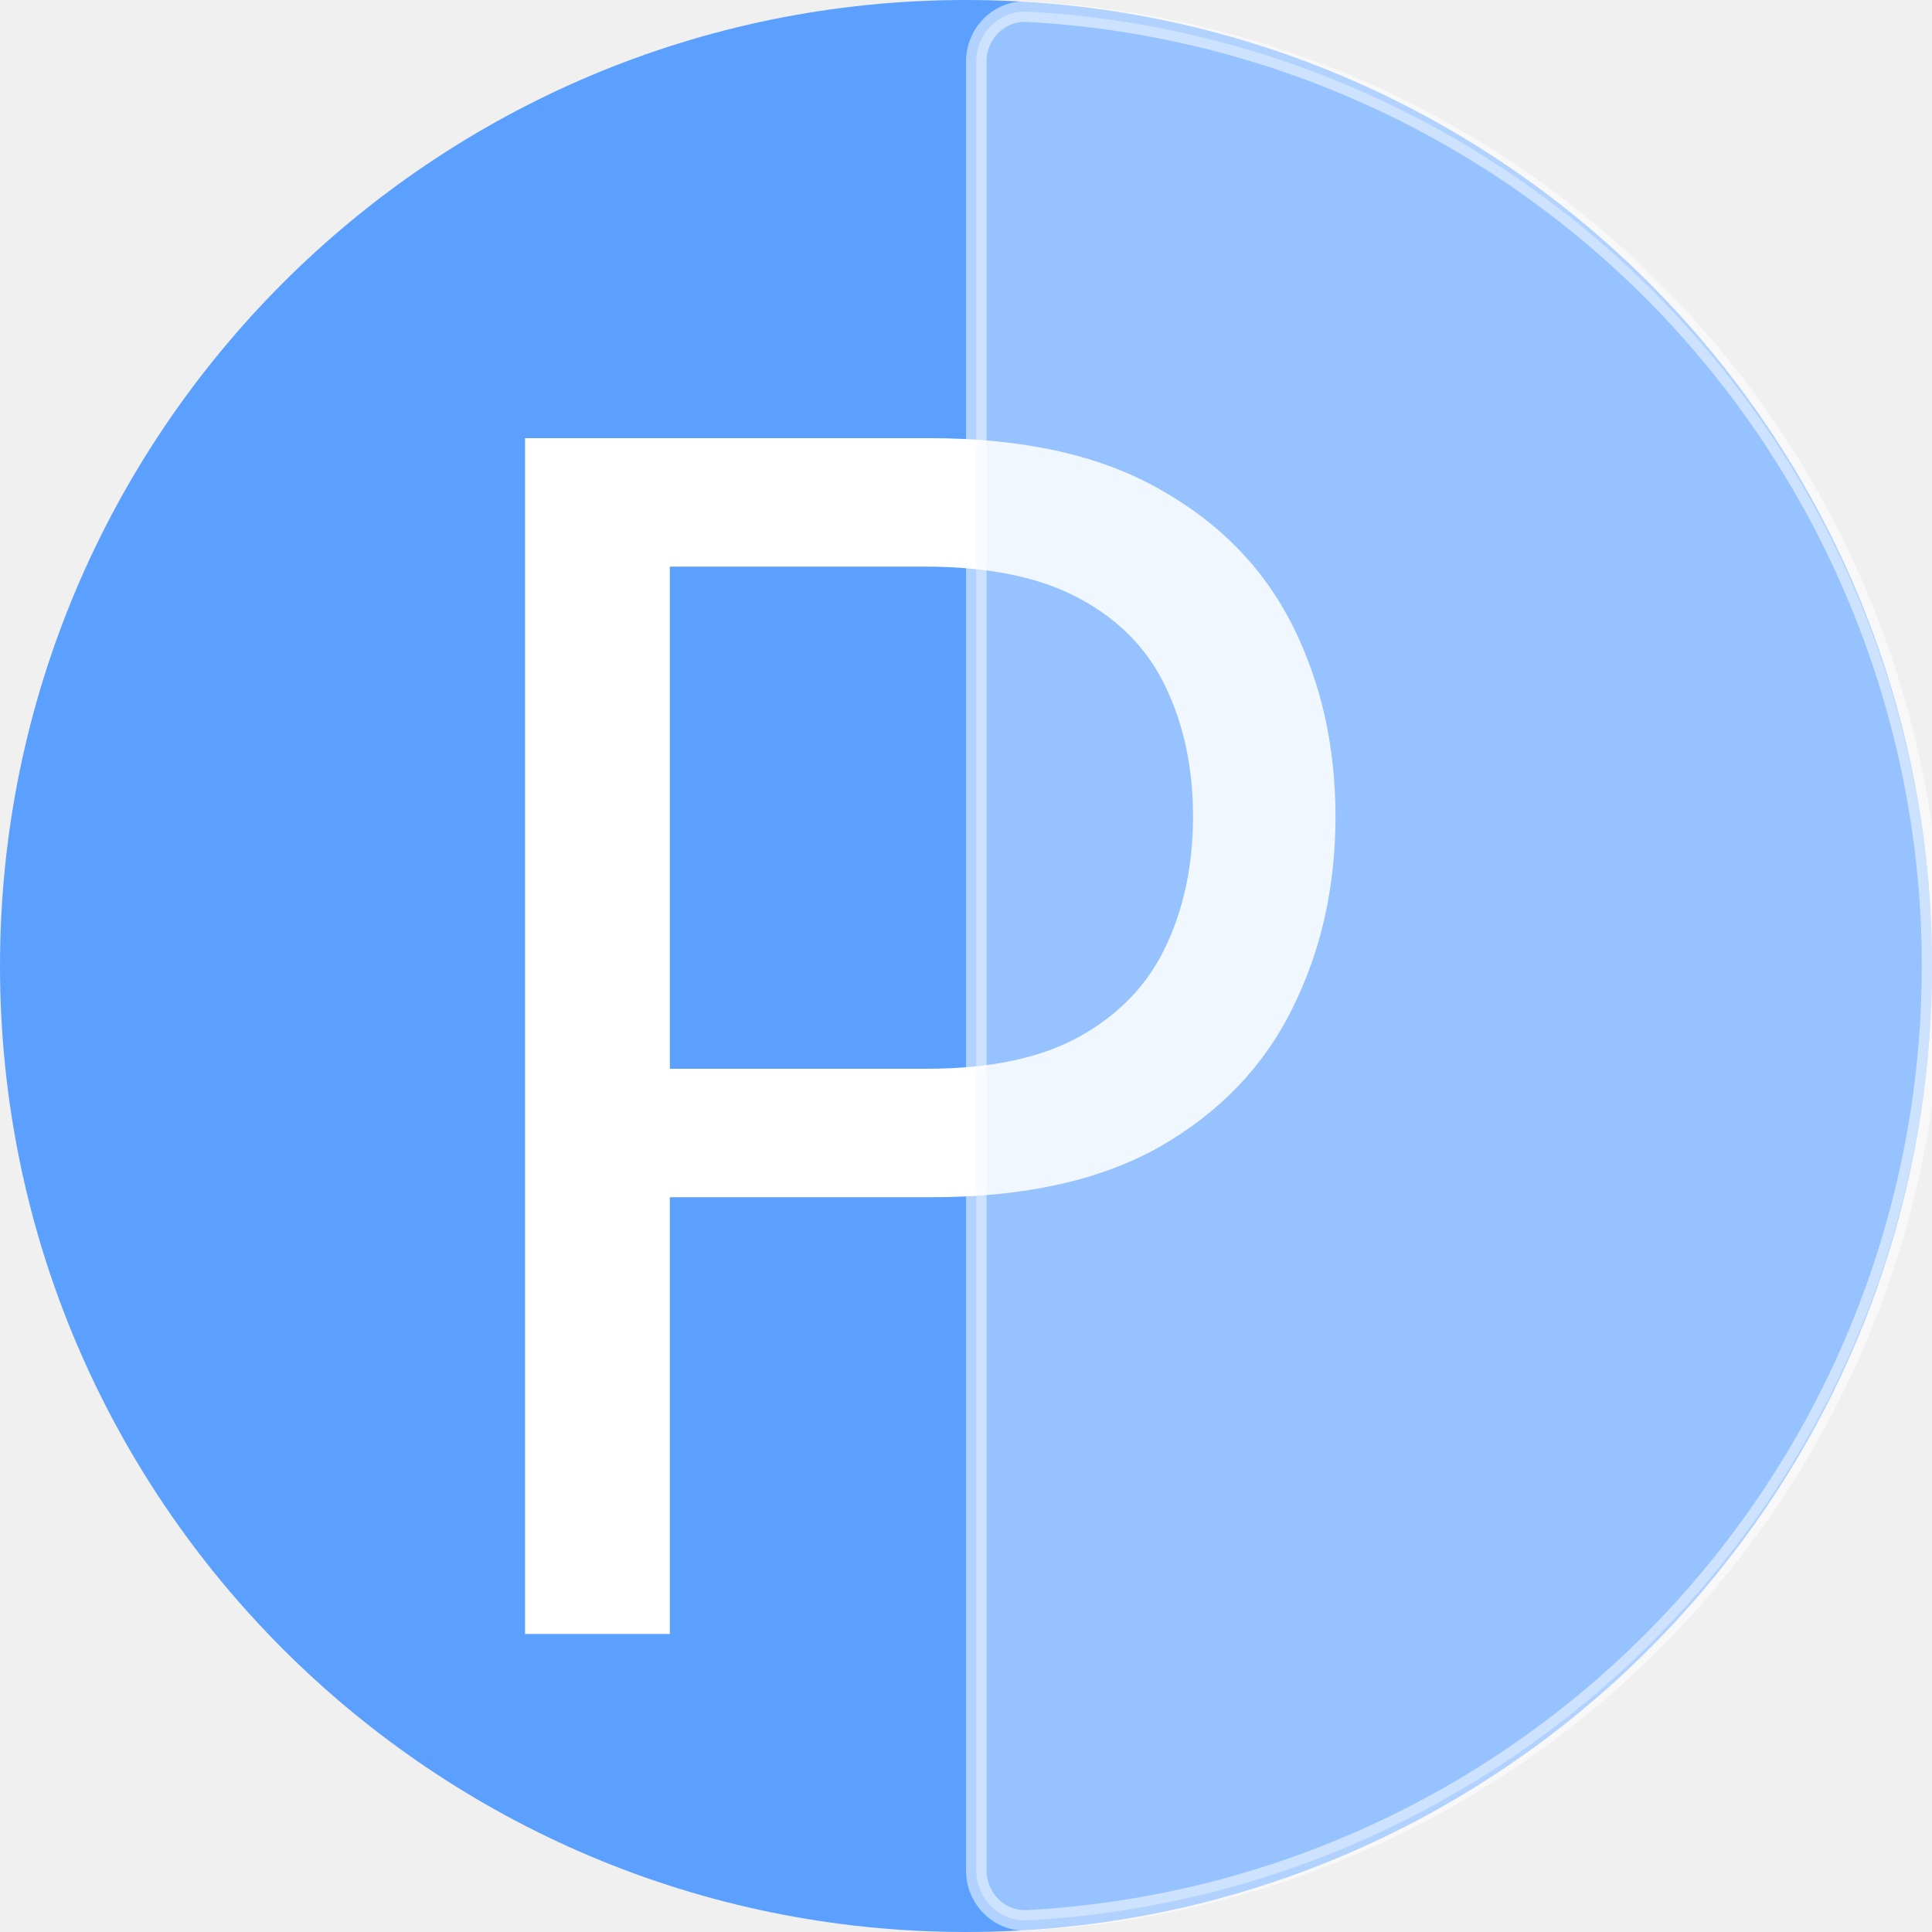
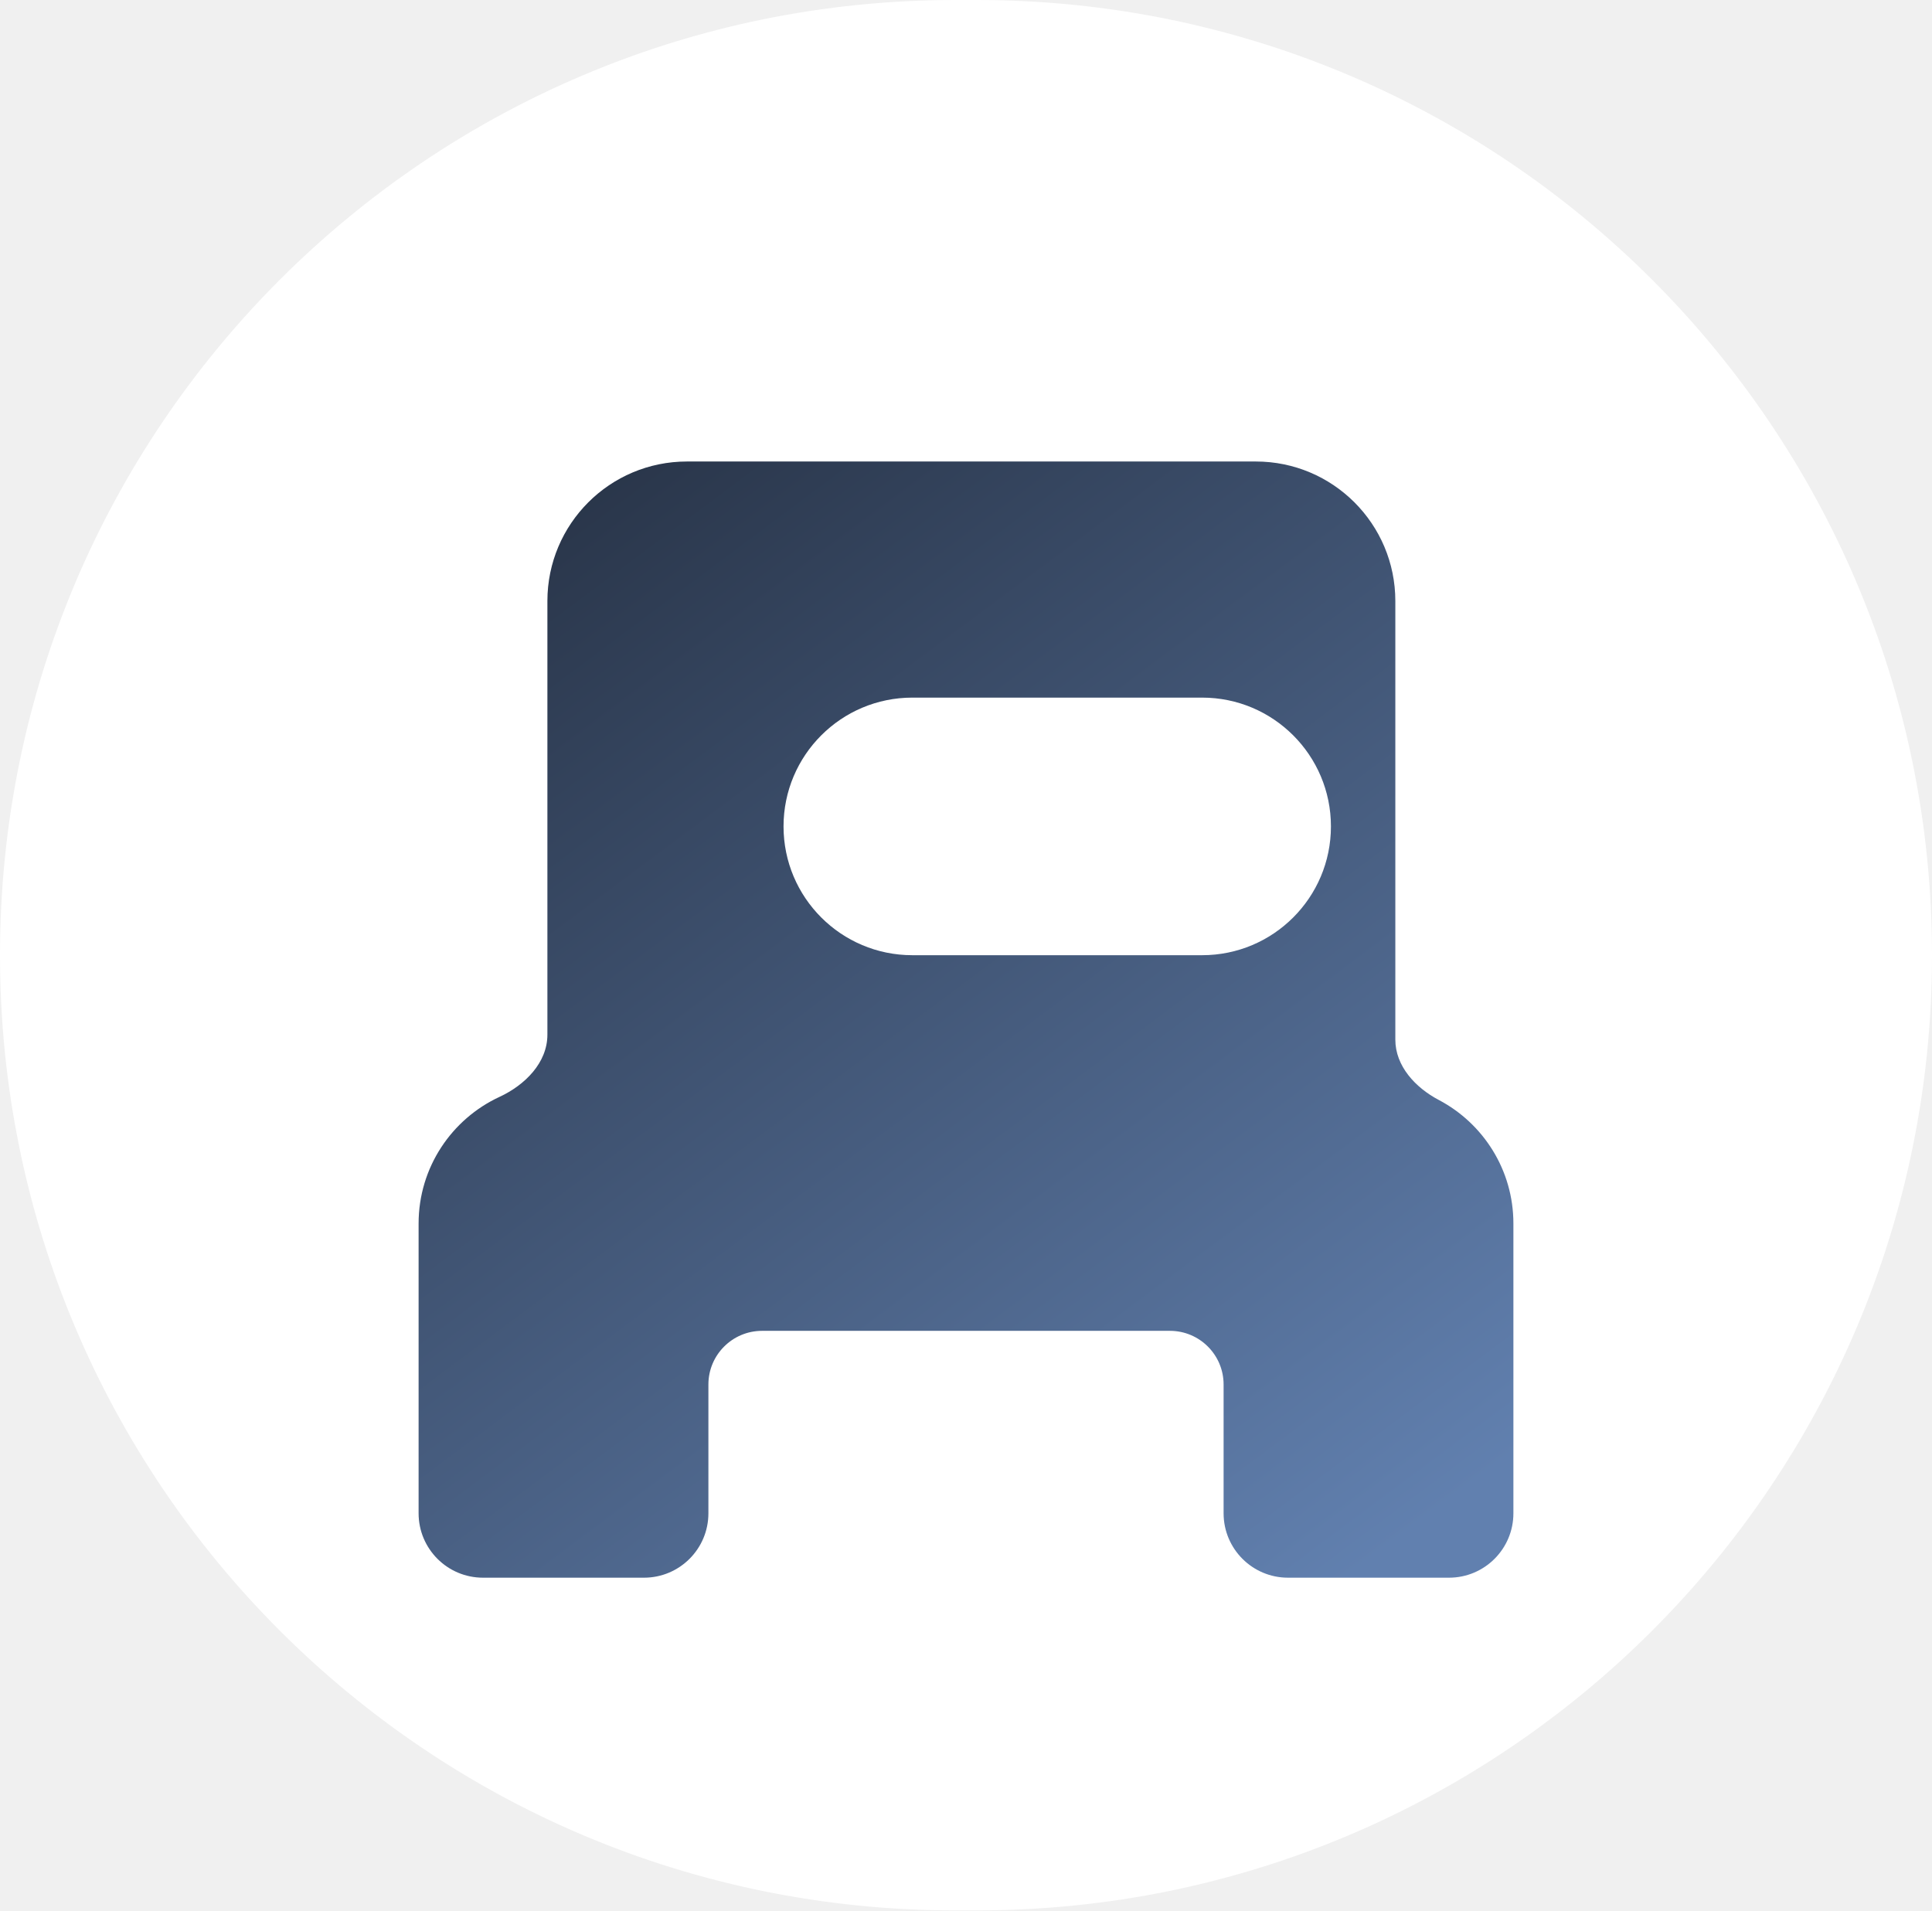
- <svg xmlns="http://www.w3.org/2000/svg" width="188" height="188" viewBox="0 0 188 188" fill="none">
-   <rect width="188" height="188" rx="94" fill="#5CA0FF" />
-   <g transform="translate(0 1)">
-     <path d="M51.091 158V41.636H90.409C99.538 41.636 107 43.284 112.795 46.58C118.629 49.837 122.947 54.25 125.75 59.818C128.553 65.386 129.955 71.599 129.955 78.454C129.955 85.311 128.553 91.542 125.75 97.148C122.985 102.754 118.705 107.223 112.909 110.557C107.114 113.852 99.689 115.5 90.636 115.5H62.455V103H90.182C96.432 103 101.451 101.92 105.239 99.761C109.027 97.602 111.773 94.686 113.477 91.011C115.22 87.299 116.091 83.114 116.091 78.454C116.091 73.796 115.22 69.629 113.477 65.954C111.773 62.28 109.008 59.401 105.182 57.318C101.356 55.197 96.28 54.136 89.954 54.136H65.182V158H51.091Z" fill="white" />
-     <path d="M95 5C95 2.239 97.241 -0.014 100.002 0.134C122.846 1.363 144.506 10.98 160.765 27.239C178.206 44.68 188.004 68.335 188.004 93C188.004 117.665 178.206 141.32 160.765 158.761C144.506 175.02 122.846 184.637 100.002 185.866C97.241 186.014 95 183.761 95 181V93V5Z" fill="#DFECFF" fill-opacity="0.44" stroke="white" stroke-opacity="0.52" stroke-width="2" />
-   </g>
+ <svg xmlns="http://www.w3.org/2000/svg" width="180" height="178" viewBox="0 0 180 178" fill="none">
+   <rect width="180" height="178" rx="89" fill="white" />
+   <path d="M117 43C124.18 43 130 48.82 130 56V96.865C130 99.332 131.87 101.341 134.053 102.491C138.184 104.669 141 109.006 141 114V141C141 144.314 138.314 147 135 147H120C116.686 147 114 144.314 114 141V129C114 126.239 111.761 124 109 124H71C68.239 124 66 126.239 66 129V141C66 144.314 63.314 147 60 147H45C41.686 147 39 144.314 39 141V114C39 108.771 42.087 104.263 46.539 102.2C48.911 101.1 51 99.018 51 96.404V56C51 48.82 56.82 43 64 43H117Z" fill="url(#paint0_linear_935_44791)" />
+   <rect x="73" y="89" width="24" height="51" rx="12" transform="rotate(-90 73 89)" fill="white" />
+   <defs>
+     <linearGradient id="paint0_linear_935_44791" x1="163" y1="206" x2="46.5" y2="50" gradientUnits="userSpaceOnUse">
+       <stop offset="0.357" stop-color="#6180AF" />
+       <stop offset="1" stop-color="#293549" />
+     </linearGradient>
+   </defs>
</svg>
